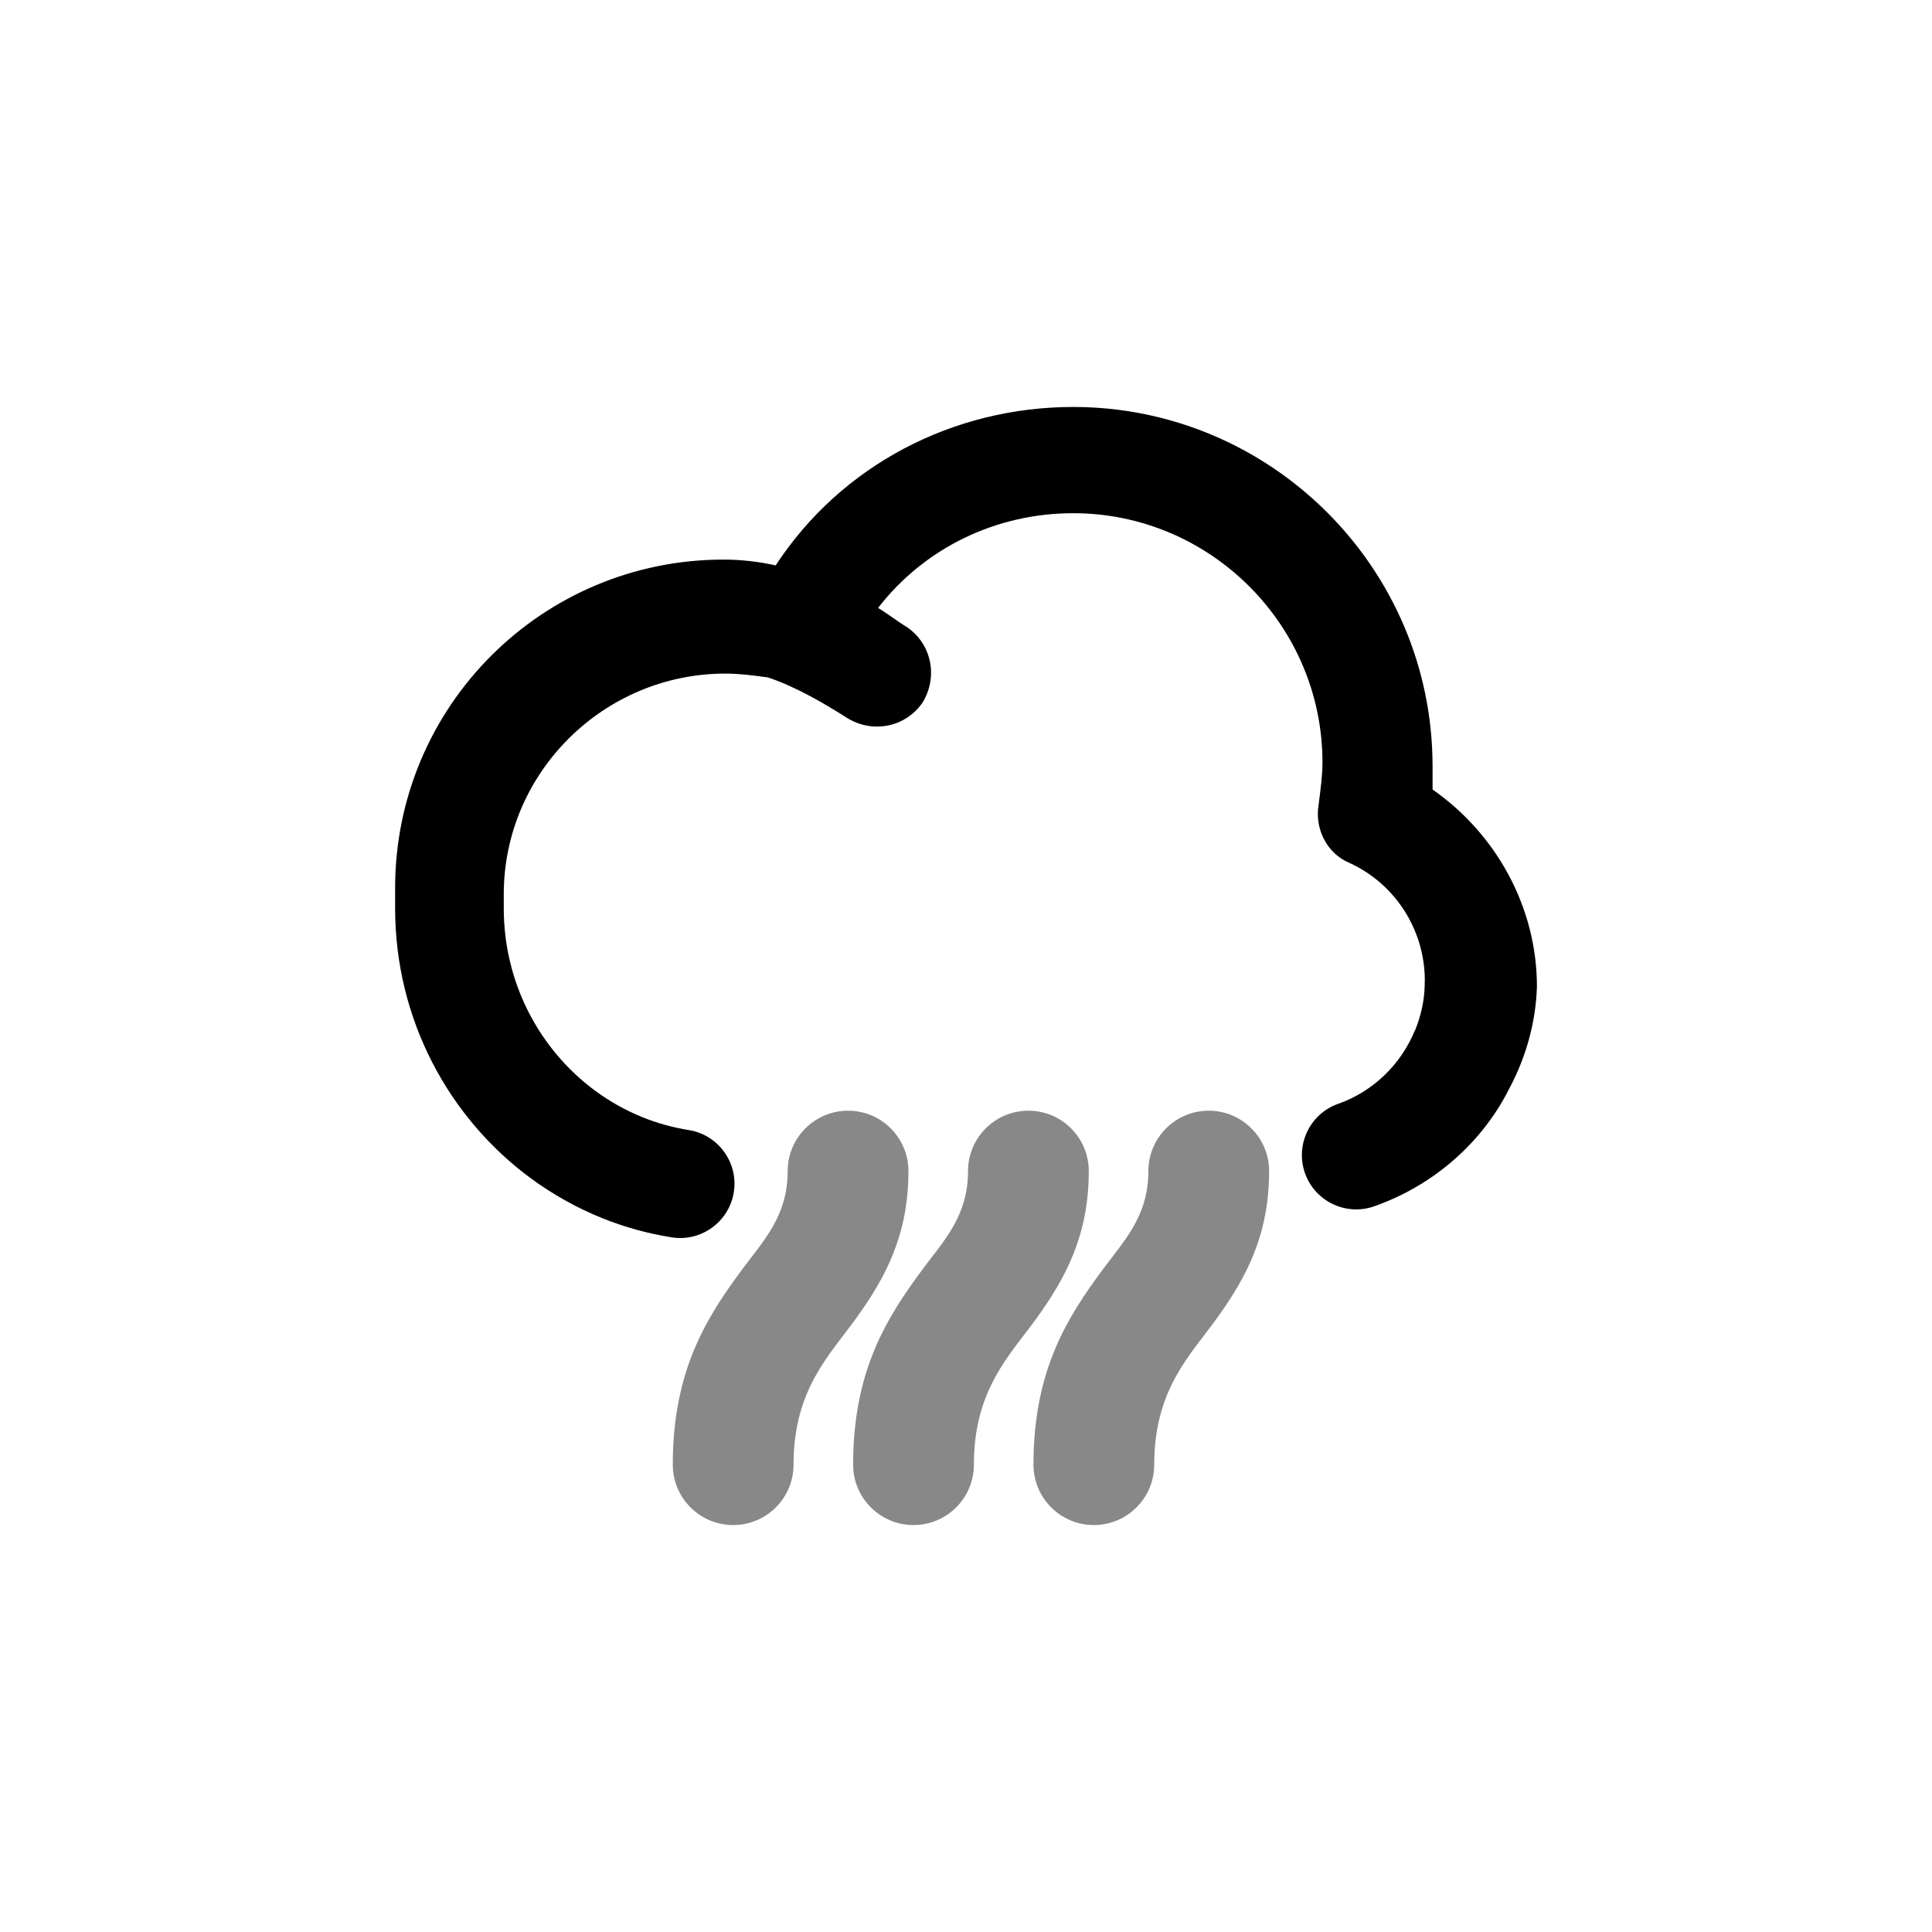
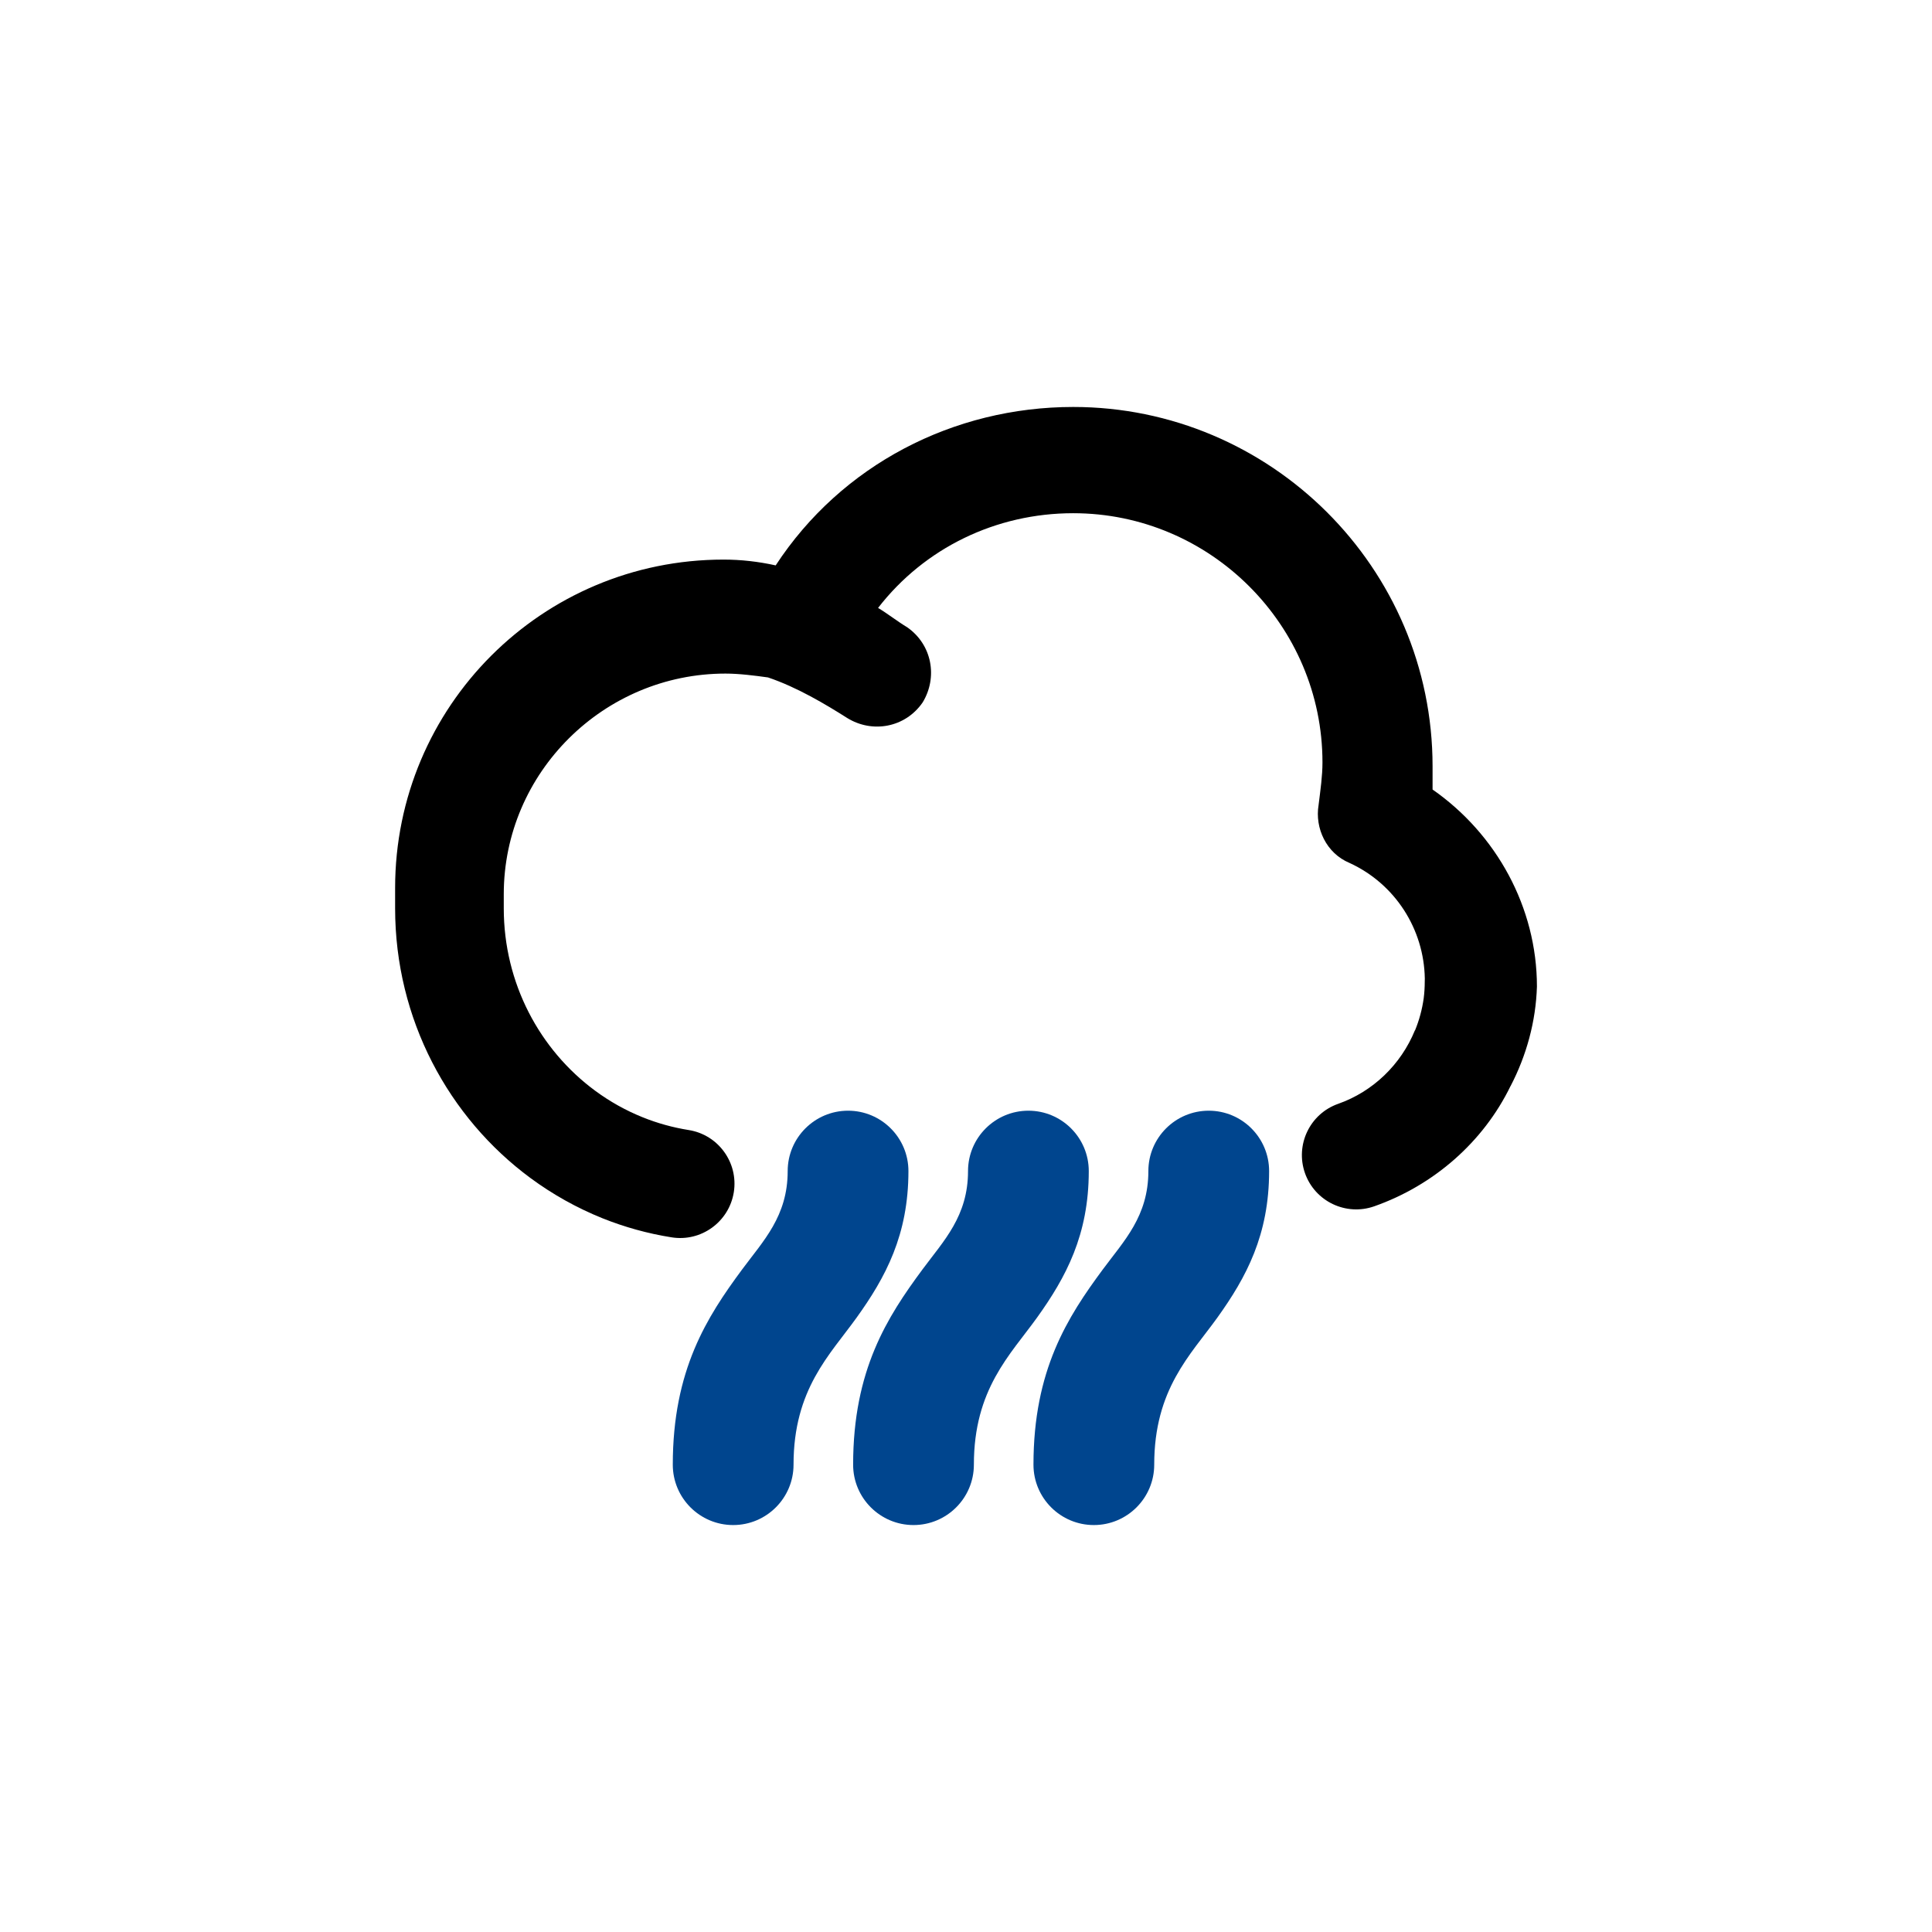
<svg xmlns="http://www.w3.org/2000/svg" viewBox="0 0 32 32">
  <g transform="matrix(1,0,0,1,-0.188492,-0.81435)">
-     <path fill="#888888" d="M13.235,20.211C13.235,19.659 13.683,19.211 14.235,19.211C14.787,19.211 15.235,19.659 15.235,20.211C15.235,21.269 14.857,21.97 14.377,22.638C13.932,23.258 13.332,23.823 13.332,25.074C13.332,25.626 12.884,26.074 12.332,26.074C11.78,26.074 11.332,25.626 11.332,25.074C11.332,23.505 11.898,22.628 12.48,21.841C12.833,21.364 13.235,20.959 13.235,20.211ZM16.222,20.211C16.222,19.659 16.67,19.211 17.222,19.211C17.774,19.211 18.222,19.659 18.222,20.211C18.222,21.269 17.844,21.97 17.365,22.638C16.919,23.258 16.319,23.823 16.319,25.074C16.319,25.626 15.871,26.074 15.319,26.074C14.767,26.074 14.319,25.626 14.319,25.074C14.319,23.505 14.885,22.628 15.467,21.841C15.82,21.364 16.222,20.959 16.222,20.211ZM19.209,20.211C19.209,19.659 19.657,19.211 20.209,19.211C20.761,19.211 21.209,19.659 21.209,20.211C21.209,21.269 20.831,21.97 20.352,22.638C19.906,23.258 19.306,23.823 19.306,25.074C19.306,25.626 18.858,26.074 18.306,26.074C17.754,26.074 17.306,25.626 17.306,25.074C17.306,23.505 17.872,22.628 18.454,21.841C18.807,21.364 19.209,20.959 19.209,20.211Z" />
+     <path fill="#00458e" d="M13.235,20.211C13.235,19.659 13.683,19.211 14.235,19.211C14.787,19.211 15.235,19.659 15.235,20.211C15.235,21.269 14.857,21.97 14.377,22.638C13.932,23.258 13.332,23.823 13.332,25.074C13.332,25.626 12.884,26.074 12.332,26.074C11.78,26.074 11.332,25.626 11.332,25.074C11.332,23.505 11.898,22.628 12.48,21.841C12.833,21.364 13.235,20.959 13.235,20.211ZM16.222,20.211C16.222,19.659 16.67,19.211 17.222,19.211C17.774,19.211 18.222,19.659 18.222,20.211C18.222,21.269 17.844,21.97 17.365,22.638C16.919,23.258 16.319,23.823 16.319,25.074C16.319,25.626 15.871,26.074 15.319,26.074C14.767,26.074 14.319,25.626 14.319,25.074C14.319,23.505 14.885,22.628 15.467,21.841C15.82,21.364 16.222,20.959 16.222,20.211ZM19.209,20.211C19.209,19.659 19.657,19.211 20.209,19.211C20.761,19.211 21.209,19.659 21.209,20.211C21.209,21.269 20.831,21.97 20.352,22.638C19.906,23.258 19.306,23.823 19.306,25.074C19.306,25.626 18.858,26.074 18.306,26.074C17.754,26.074 17.306,25.626 17.306,25.074C17.306,23.505 17.872,22.628 18.454,21.841C18.807,21.364 19.209,20.959 19.209,20.211Z" />
  </g>
  <g transform="matrix(0.959276,0,0,0.979807,-1.45794,-1.16441)">
    <path fill="#000000" d="M8.342,16.542L8.342,16.2C8.342,13.13 10.877,10.648 14.013,10.648C14.313,10.648 14.613,10.681 14.913,10.746C16.047,9.048 17.982,8.068 20.05,8.068C23.453,8.068 26.255,10.779 26.255,14.143L26.255,14.535C27.356,15.286 28.057,16.527 28.057,17.866C28.038,18.459 27.876,19.031 27.603,19.546L27.602,19.546C27.131,20.495 26.275,21.226 25.249,21.58C24.761,21.749 24.224,21.498 24.052,21.02C23.88,20.541 24.137,20.016 24.625,19.848C25.228,19.64 25.709,19.183 25.95,18.606L25.952,18.607C26.024,18.436 26.075,18.253 26.102,18.063C26.114,17.971 26.12,17.876 26.12,17.78C26.12,17.763 26.12,17.746 26.121,17.73C26.107,16.895 25.609,16.13 24.821,15.776C24.42,15.612 24.22,15.188 24.287,14.796C24.32,14.535 24.354,14.306 24.354,14.077C24.354,11.759 22.419,9.864 20.05,9.864C18.716,9.864 17.482,10.452 16.681,11.465C16.848,11.563 17.015,11.693 17.182,11.791C17.615,12.085 17.715,12.64 17.449,13.065C17.148,13.49 16.581,13.588 16.148,13.326C15.781,13.098 15.28,12.804 14.78,12.64C14.546,12.608 14.279,12.575 14.046,12.575C11.944,12.575 10.218,14.248 10.218,16.306C10.218,16.38 10.218,16.532 10.218,16.542C10.218,17.81 10.839,18.935 11.795,19.626C12.048,19.809 12.325,19.961 12.62,20.077C12.872,20.176 13.136,20.248 13.41,20.291C13.922,20.37 14.271,20.842 14.19,21.342C14.108,21.843 13.627,22.185 13.116,22.105C12.701,22.041 12.301,21.931 11.921,21.782C11.478,21.607 11.062,21.379 10.681,21.104C9.266,20.082 8.342,18.419 8.342,16.542Z" />
  </g>
</svg>
